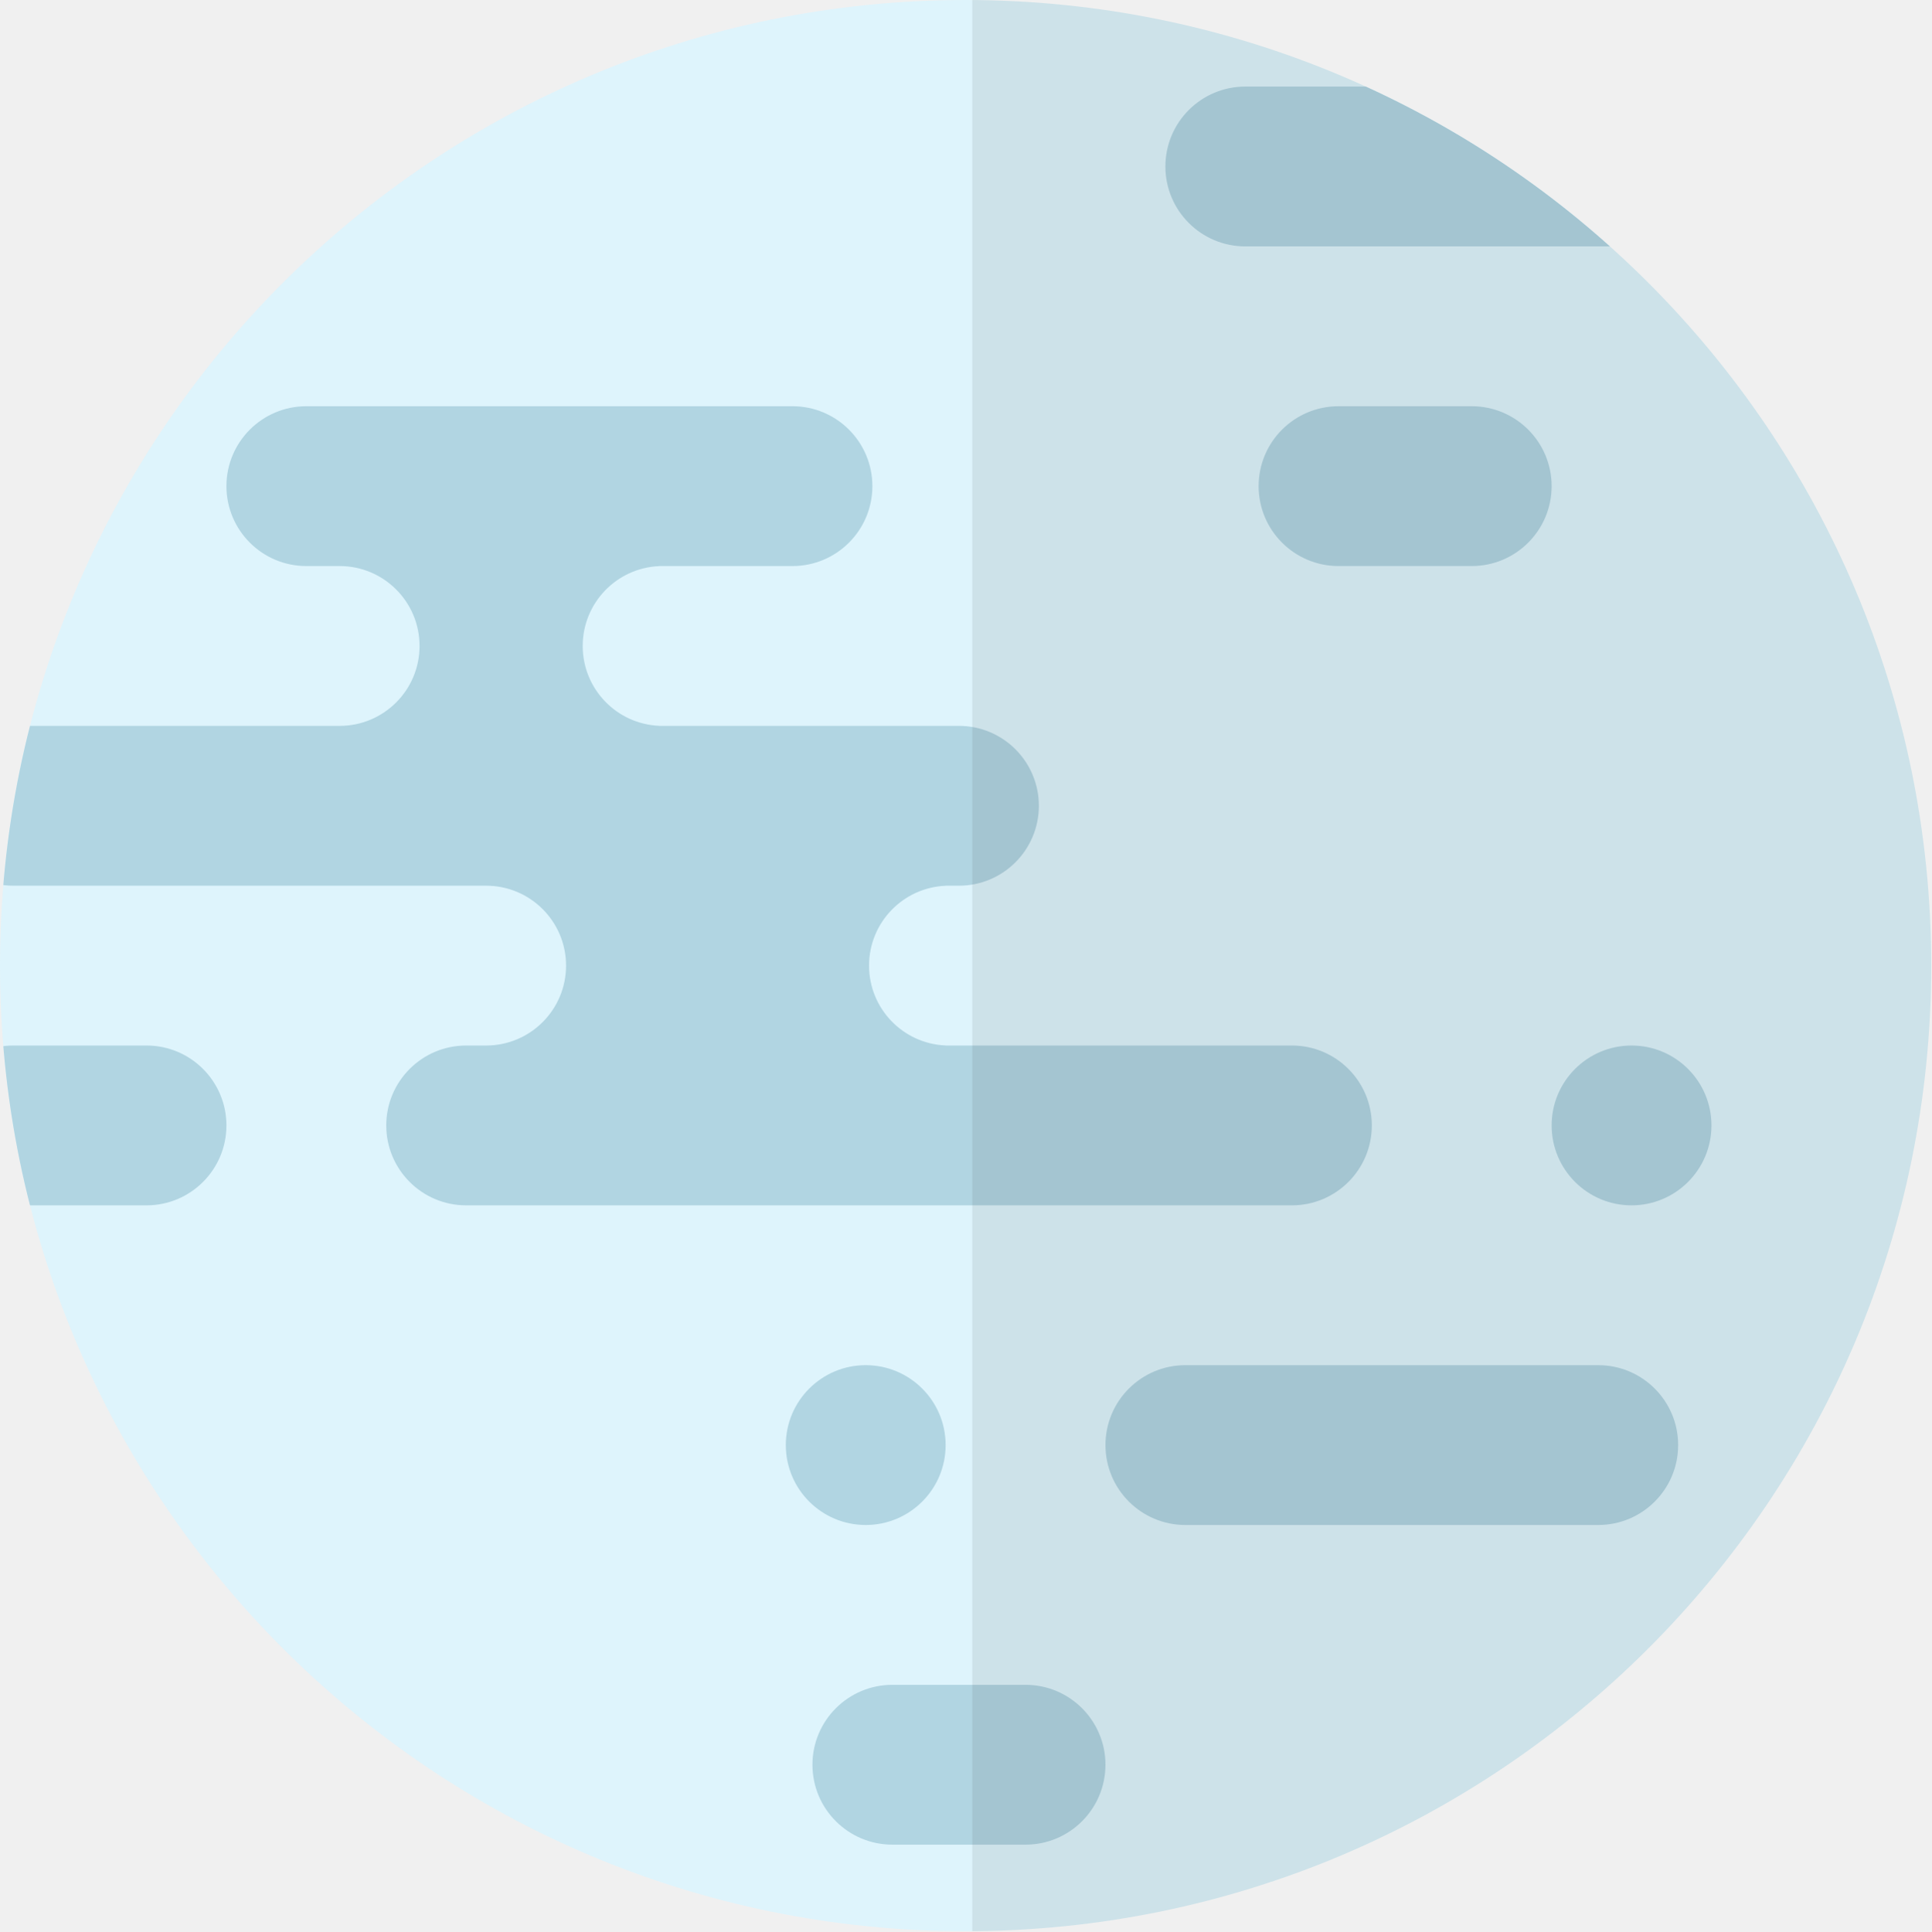
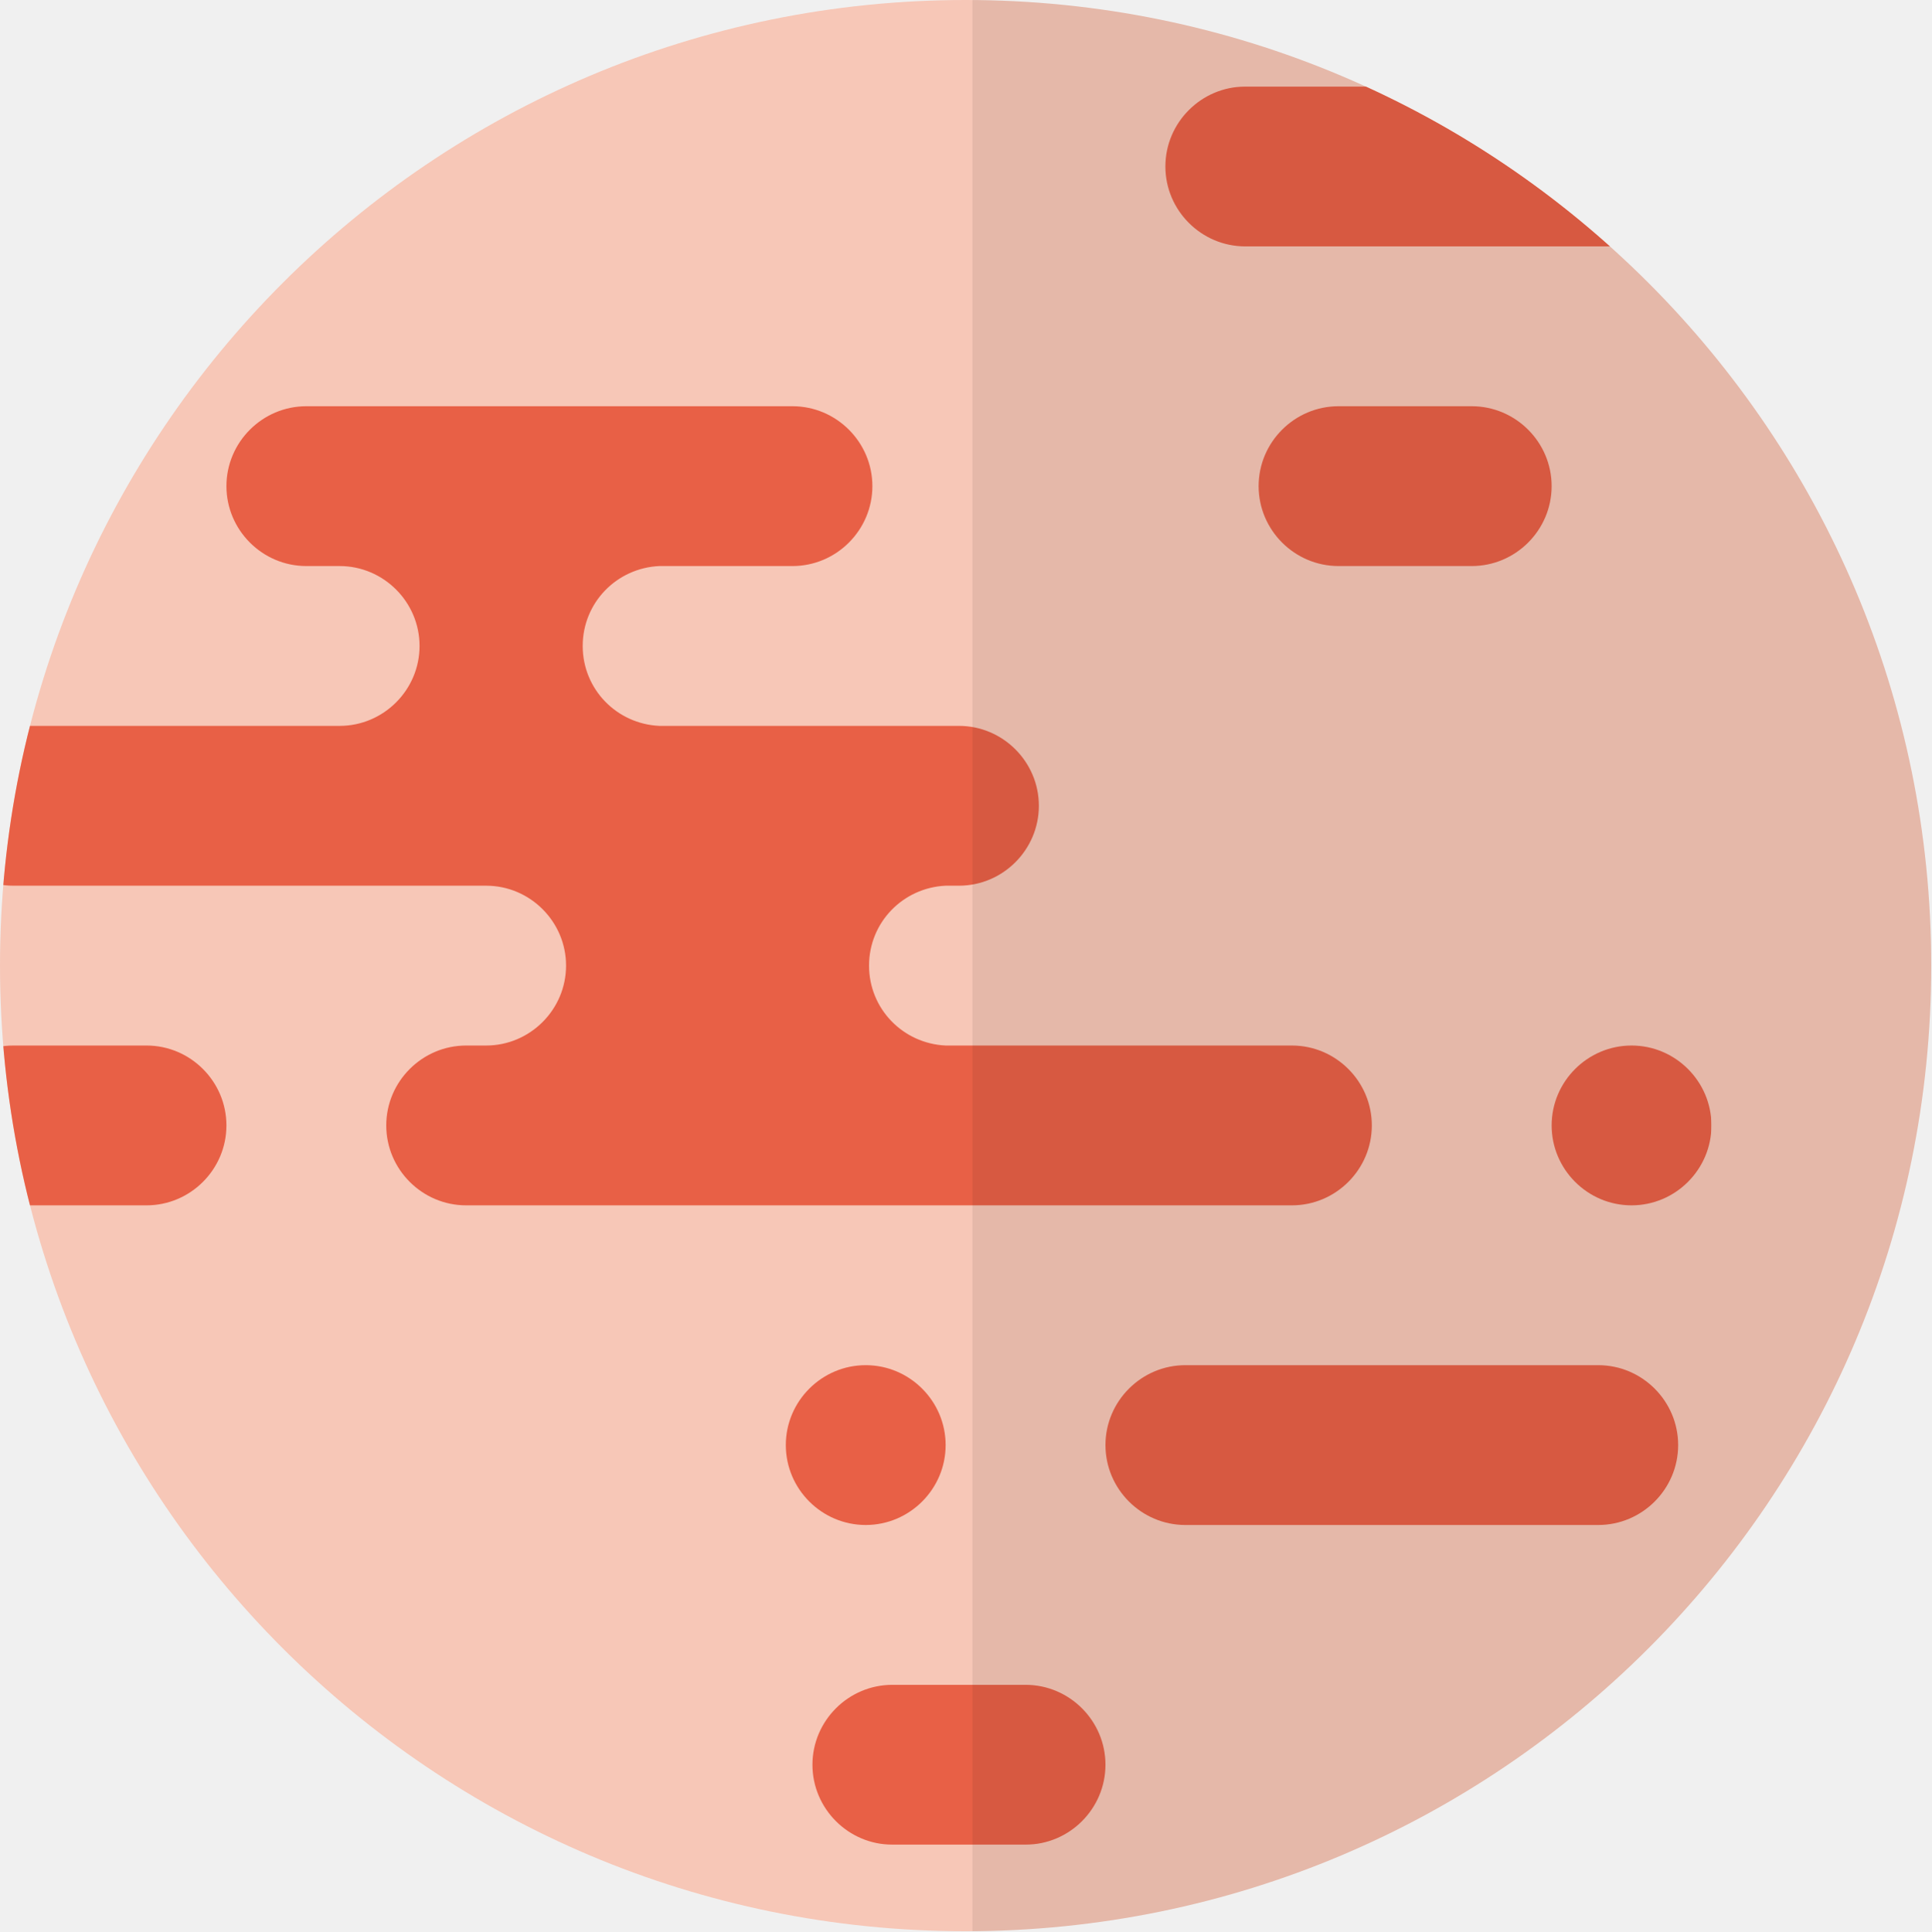
- <svg xmlns="http://www.w3.org/2000/svg" xmlns:xlink="http://www.w3.org/1999/xlink" width="290" height="290">
-   <defs>
-     <circle id="a" cx="145" cy="145" r="145" />
-     <circle id="c" cx="145" cy="145" r="145" />
-   </defs>
-   <g fill="none" fill-rule="evenodd">
-     <circle cx="145" cy="145" r="145" fill="#DEF4FC" fill-rule="nonzero" />
-     <mask id="b" fill="#fff">
-       <use xlink:href="#a" />
+ <svg xmlns="http://www.w3.org/2000/svg" version="1.1" id="Layer_1" x="0px" y="0px" viewBox="0 0 290 290" style="enable-background:new 0 0 290 290;" xml:space="preserve">
+   <style type="text/css">
+ 	.st0{fill:#F7C7B7;}
+ 	.st1{filter:url(#Adobe_OpacityMaskFilter);}
+ 	.st2{fill-rule:evenodd;clip-rule:evenodd;fill:#FFFFFF;}
+ 	.st3{mask:url(#b_1_);fill:#E86046;}
+ 	.st4{filter:url(#Adobe_OpacityMaskFilter_1_);}
+ 	.st5{opacity:7.800000e-02;mask:url(#d_1_);enable-background:new    ;}
+ </style>
+   <g>
+     <circle class="st0" cx="145" cy="145" r="145" />
+     <defs>
+       <filter id="Adobe_OpacityMaskFilter" filterUnits="userSpaceOnUse" x="-10" y="13" width="267" height="264">
+         <feColorMatrix type="matrix" values="1 0 0 0 0  0 1 0 0 0  0 0 1 0 0  0 0 0 1 0" />
+       </filter>
+     </defs>
+     <mask maskUnits="userSpaceOnUse" x="-10" y="13" width="267" height="264" id="b_1_">
+       <g class="st1">
+         <circle id="a_1_" class="st2" cx="145" cy="145" r="145" />
+       </g>
    </mask>
-     <path fill="#B1D5E2" fill-rule="nonzero" d="M154 253c6.627 0 12 5.373 12 12s-5.373 12-12 12h-20c-6.627 0-12-5.373-12-12s5.373-12 12-12h20zm86-48c6.627 0 12 5.373 12 12s-5.373 12-12 12h-62c-6.627 0-12-5.373-12-12s5.373-12 12-12h62zm-110 0c6.627 0 12 5.373 12 12s-5.373 12-12 12-12-5.373-12-12 5.373-12 12-12zm-45-60c0-6.627-5.373-12-12-12H2c-6.627 0-12-5.373-12-12s5.373-12 12-12h49c6.627 0 12-5.373 12-12s-5.373-12-12-12h-5c-6.627 0-12-5.373-12-12s5.373-12 12-12h73c6.627 0 12 5.373 12 12s-5.373 12-12 12H99v.01c-6.395.262-11.5 5.53-11.5 11.99s5.105 11.728 11.5 11.99v.01h45c6.627 0 12 5.373 12 12s-5.373 12-12 12h-2l-.001.01c-6.395.263-11.499 5.53-11.499 11.99s5.104 11.727 11.499 11.99l.001.01h52c6.627 0 12 5.373 12 12s-5.373 12-12 12H70c-6.627 0-12-5.373-12-12s5.373-12 12-12h3c6.627 0 12-5.373 12-12zm160 12c6.627 0 12 5.373 12 12s-5.373 12-12 12-12-5.373-12-12 5.373-12 12-12zm-223 0c6.627 0 12 5.373 12 12s-5.373 12-12 12H2c-6.627 0-12-5.373-12-12s5.373-12 12-12h20zm199-96c6.627 0 12 5.373 12 12s-5.373 12-12 12h-20c-6.627 0-12-5.373-12-12s5.373-12 12-12h20zm24-48c6.627 0 12 5.373 12 12s-5.373 12-12 12h-58c-6.627 0-12-5.373-12-12s5.373-12 12-12h58z" mask="url(#b)" />
-     <mask id="d" fill="#fff">
-       <use xlink:href="#c" />
+     <path class="st3" d="M154,253c6.6,0,12,5.4,12,12s-5.4,12-12,12h-20c-6.6,0-12-5.4-12-12s5.4-12,12-12H154z M240,205   c6.6,0,12,5.4,12,12s-5.4,12-12,12h-62c-6.6,0-12-5.4-12-12s5.4-12,12-12H240z M130,205c6.6,0,12,5.4,12,12s-5.4,12-12,12   s-12-5.4-12-12S123.4,205,130,205z M85,145c0-6.6-5.4-12-12-12H2c-6.6,0-12-5.4-12-12s5.4-12,12-12h49c6.6,0,12-5.4,12-12   s-5.4-12-12-12h-5c-6.6,0-12-5.4-12-12s5.4-12,12-12h73c6.6,0,12,5.4,12,12s-5.4,12-12,12H99v0c-6.4,0.3-11.5,5.5-11.5,12   s5.1,11.7,11.5,12v0h45c6.6,0,12,5.4,12,12s-5.4,12-12,12h-2l0,0c-6.4,0.3-11.5,5.5-11.5,12s5.1,11.7,11.5,12l0,0h52   c6.6,0,12,5.4,12,12s-5.4,12-12,12H70c-6.6,0-12-5.4-12-12s5.4-12,12-12h3C79.6,157,85,151.6,85,145z M245,157c6.6,0,12,5.4,12,12   s-5.4,12-12,12s-12-5.4-12-12S238.4,157,245,157z M22,157c6.6,0,12,5.4,12,12s-5.4,12-12,12H2c-6.6,0-12-5.4-12-12s5.4-12,12-12H22   z M221,61c6.6,0,12,5.4,12,12s-5.4,12-12,12h-20c-6.6,0-12-5.4-12-12s5.4-12,12-12H221z M245,13c6.6,0,12,5.4,12,12s-5.4,12-12,12   h-58c-6.6,0-12-5.4-12-12s5.4-12,12-12H245z" />
+     <defs>
+       <filter id="Adobe_OpacityMaskFilter_1_" filterUnits="userSpaceOnUse" x="146" y="0" width="145" height="290">
+         <feColorMatrix type="matrix" values="1 0 0 0 0  0 1 0 0 0  0 0 1 0 0  0 0 0 1 0" />
+       </filter>
+     </defs>
+     <mask maskUnits="userSpaceOnUse" x="146" y="0" width="145" height="290" id="d_1_">
+       <g class="st4">
+         <circle id="c_1_" class="st2" cx="145" cy="145" r="145" />
+       </g>
    </mask>
-     <path fill="#000" fill-rule="nonzero" mask="url(#d)" opacity=".078" d="M146 0h145v290H146z" />
+     <path class="st5" d="M146,0h145v290H146V0z" />
  </g>
</svg>
